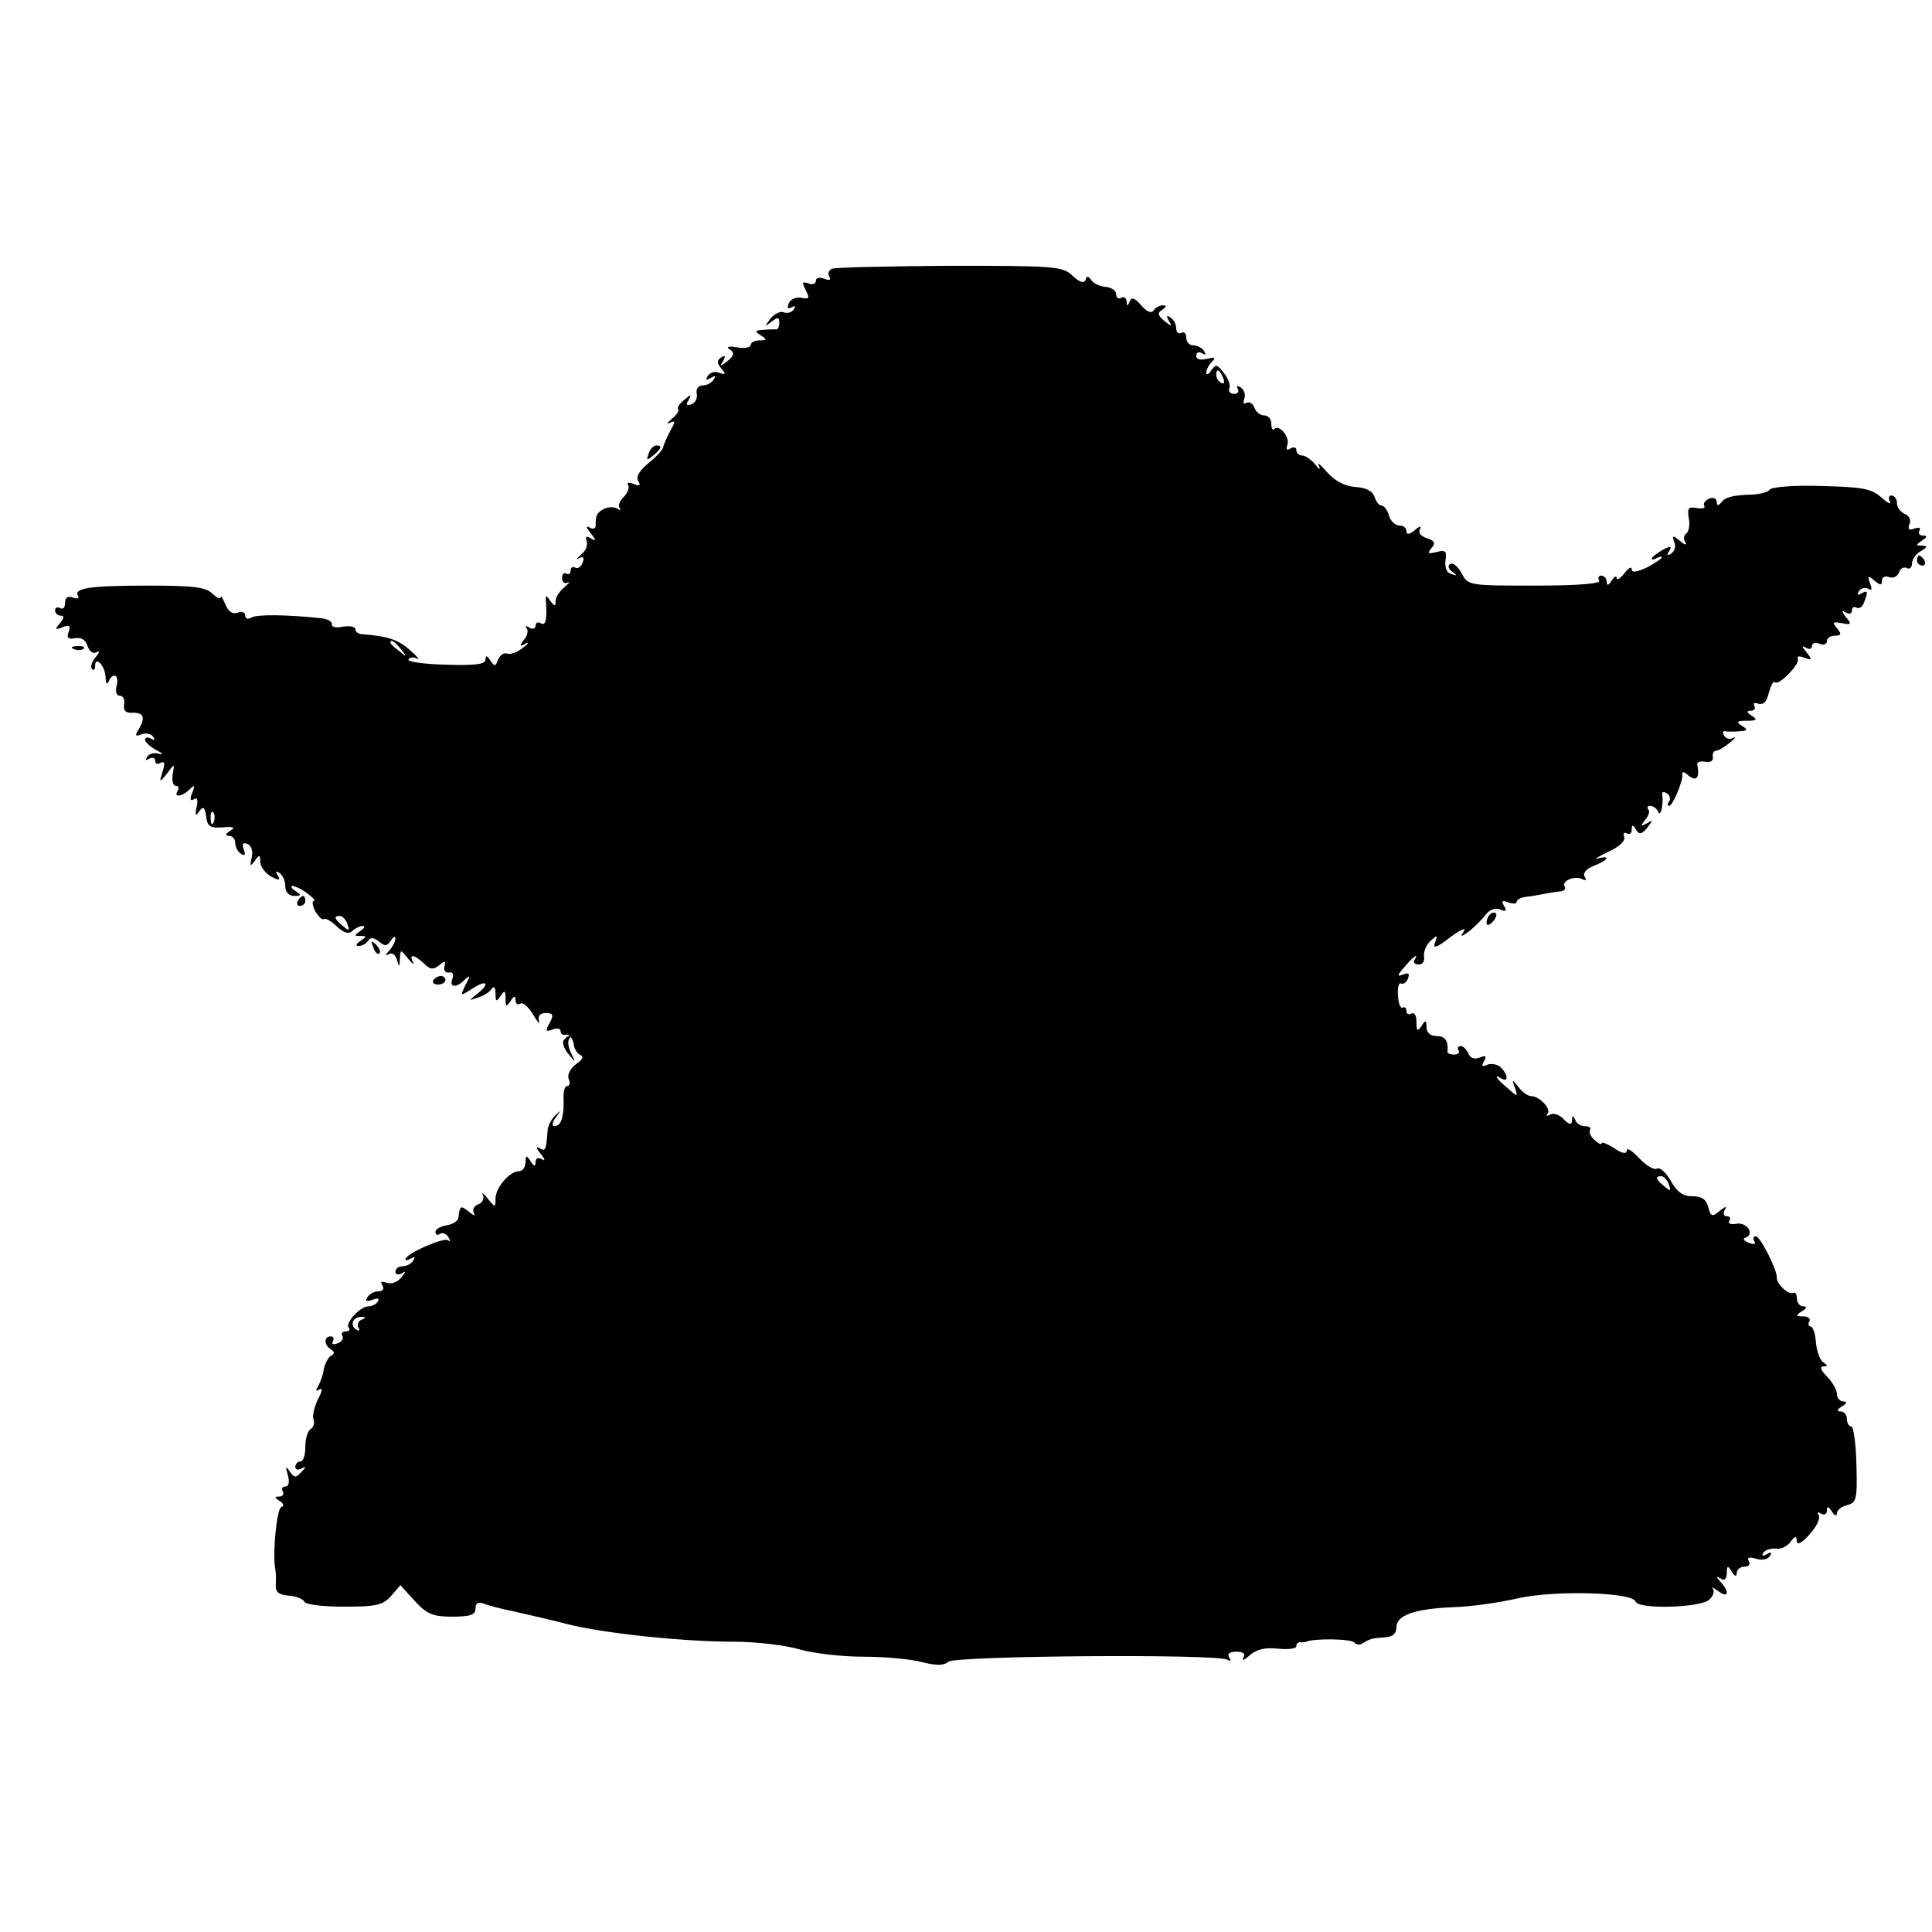
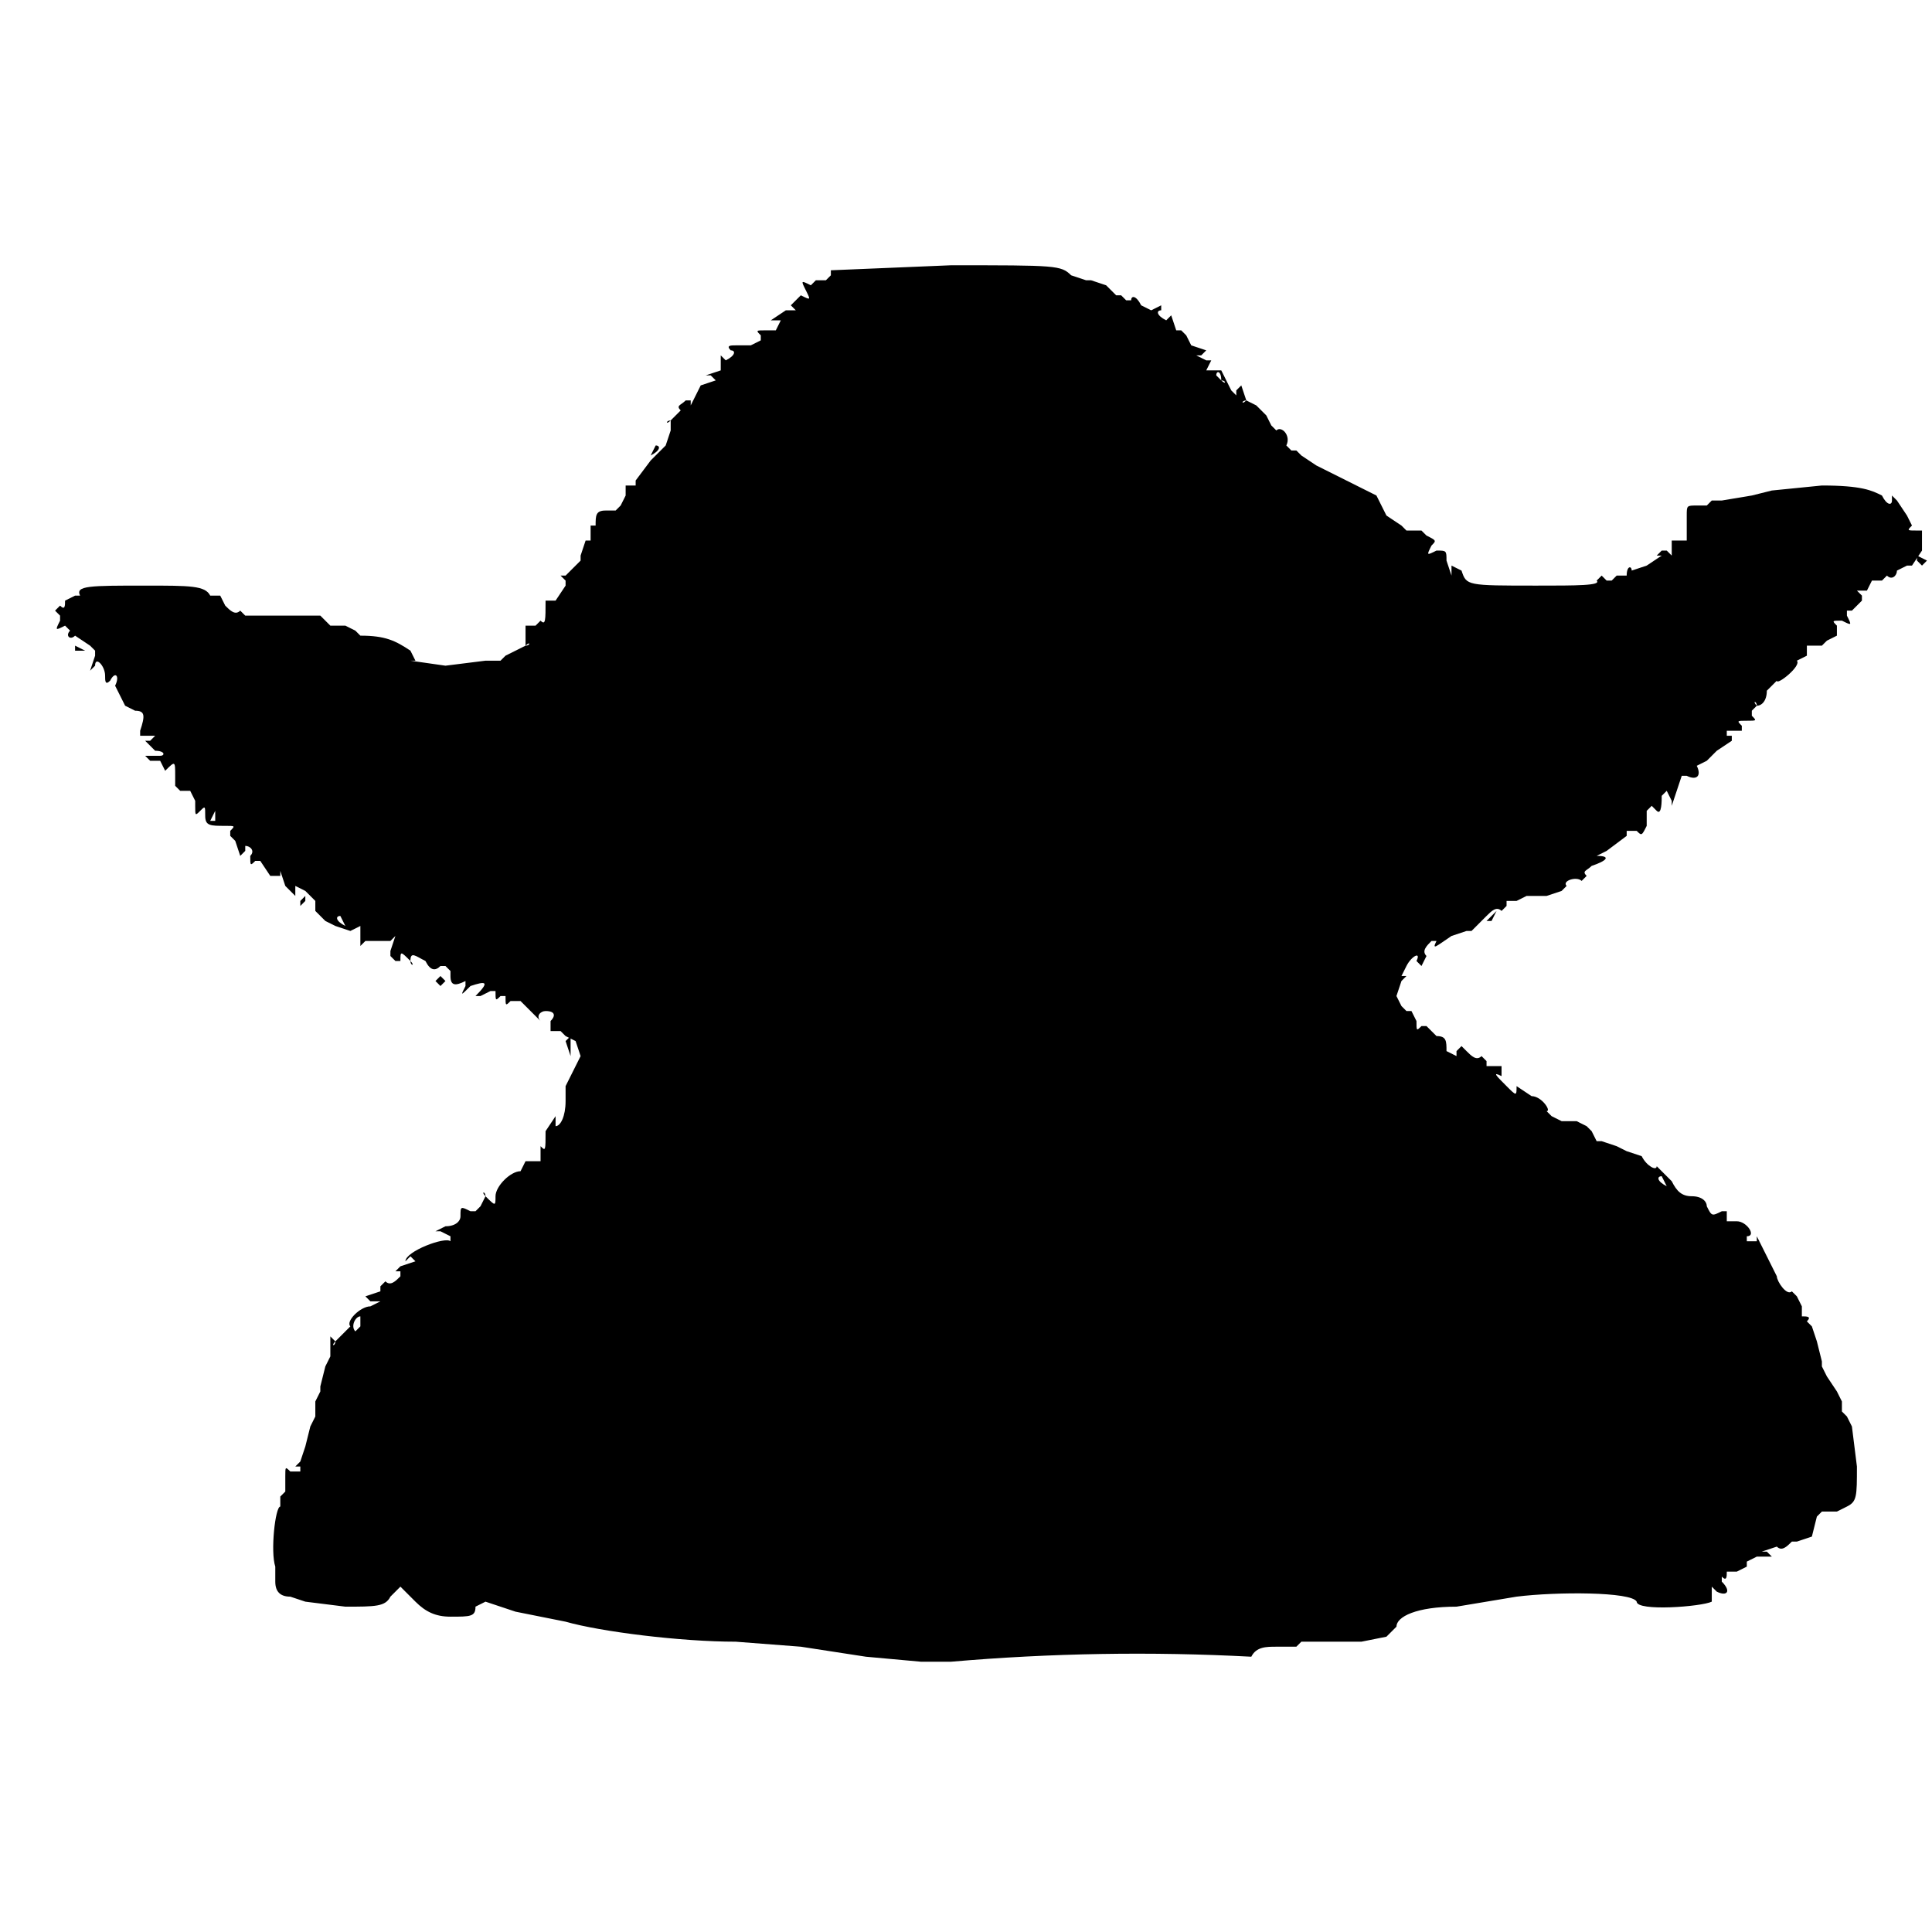
- <svg xmlns="http://www.w3.org/2000/svg" version="1.0" width="386pt" height="386pt" viewBox="0 0 386 386" preserveAspectRatio="xMidYMid meet">
-   <g transform="translate(0,386) scale(0.1,-0.1)" fill="#000000" stroke="none">
-     <path d="M1662 3323 c-6 -3 -9 -10 -5 -16 4 -6 0 -8 -10 -4 -10 4 -17 2 -17 -4 0 -6 -7 -9 -15 -5 -13 4 -13 2 -5 -14 8 -16 7 -18 -9 -15 -11 2 -22 -3 -25 -11 -4 -10 -2 -12 6 -8 7 4 8 3 4 -4 -4 -6 -13 -9 -20 -6 -7 3 -19 -3 -27 -13 -12 -16 -12 -17 2 -6 13 10 16 10 16 -2 0 -7 -3 -14 -6 -13 -3 0 -15 0 -26 -1 -17 -1 -18 -3 -5 -11 13 -8 12 -10 -2 -10 -10 0 -18 -4 -18 -9 0 -5 -12 -8 -27 -5 -18 3 -23 1 -15 -4 10 -7 9 -12 -4 -23 -15 -12 -17 -12 -9 0 5 10 4 12 -4 7 -9 -6 -9 -11 0 -22 10 -12 9 -13 -4 -9 -8 4 -18 1 -23 -6 -5 -8 -3 -10 6 -4 9 5 11 4 6 -3 -4 -7 -14 -12 -22 -12 -8 0 -14 -7 -12 -16 2 -10 -3 -19 -11 -22 -10 -3 -11 0 -5 9 6 12 5 12 -9 0 -10 -8 -15 -16 -12 -19 2 -3 -3 -11 -13 -19 -9 -8 -11 -11 -4 -8 12 6 12 3 1 -16 -7 -13 -13 -28 -14 -32 0 -5 -13 -19 -29 -32 -18 -15 -26 -27 -21 -36 6 -9 3 -11 -9 -6 -9 4 -15 3 -11 -2 3 -5 -1 -16 -9 -24 -8 -8 -12 -18 -8 -22 4 -5 1 -5 -5 -1 -7 4 -19 3 -27 -1 -14 -8 -16 -12 -16 -34 0 -5 -6 -7 -12 -3 -8 5 -7 0 2 -11 11 -14 12 -17 1 -11 -9 6 -12 5 -9 -5 3 -8 -2 -20 -11 -27 -9 -8 -10 -11 -4 -7 9 4 11 1 7 -9 -3 -9 -10 -13 -15 -10 -5 3 -9 0 -9 -6 0 -6 -4 -9 -8 -6 -5 3 -9 -1 -9 -9 0 -8 5 -12 11 -9 6 3 3 -1 -6 -9 -10 -8 -18 -20 -18 -28 0 -11 -2 -11 -11 1 -8 12 -10 12 -8 -5 2 -35 -1 -46 -11 -40 -5 3 -10 1 -10 -5 0 -6 -6 -8 -12 -4 -7 4 -10 4 -6 -1 4 -4 2 -15 -5 -23 -10 -13 -9 -15 3 -8 8 4 6 0 -5 -8 -11 -9 -25 -14 -31 -12 -7 3 -15 -3 -19 -12 -5 -14 -7 -14 -15 -2 -7 11 -10 11 -10 2 0 -9 -20 -12 -79 -10 -44 1 -77 6 -75 10 3 5 11 6 17 2 7 -3 0 5 -15 18 -24 21 -45 27 -95 31 -7 0 -13 5 -13 10 0 5 -11 7 -25 5 -13 -3 -23 -1 -22 5 1 5 -9 11 -23 12 -67 7 -127 8 -138 1 -7 -4 -12 -2 -12 4 0 7 -7 9 -15 6 -10 -4 -19 2 -25 17 -5 12 -9 18 -9 14 -1 -5 -8 -1 -17 7 -12 13 -39 16 -129 16 -115 0 -149 -5 -139 -21 3 -5 -2 -6 -10 -3 -11 4 -16 0 -16 -11 0 -9 -4 -13 -10 -10 -5 3 -10 1 -10 -4 0 -6 5 -11 11 -11 8 0 7 -5 -1 -15 -11 -13 -10 -14 5 -8 14 5 17 3 12 -10 -4 -11 -1 -15 13 -12 12 2 21 -3 25 -16 4 -11 11 -16 18 -12 7 4 6 -1 -2 -10 -8 -10 -11 -20 -7 -24 3 -3 6 -1 6 6 0 22 20 1 21 -22 0 -12 3 -16 6 -9 8 20 22 14 16 -8 -3 -12 0 -20 6 -20 7 0 11 -8 9 -17 -2 -13 3 -18 18 -17 22 0 25 -10 10 -35 -7 -11 -5 -13 7 -8 9 3 19 1 23 -5 4 -7 3 -8 -4 -4 -7 4 -12 3 -12 -2 0 -5 10 -14 23 -21 12 -6 14 -9 5 -7 -10 3 -20 0 -24 -6 -4 -7 -3 -8 4 -4 7 4 12 2 12 -4 0 -6 5 -8 11 -4 8 4 9 -1 4 -17 -7 -23 -7 -24 9 -4 15 20 15 20 11 -2 -2 -13 1 -23 6 -23 6 0 7 -4 4 -10 -9 -14 9 -12 24 3 10 10 11 8 5 -7 -5 -13 -4 -17 3 -13 7 5 9 -1 6 -15 -4 -17 -2 -20 5 -9 8 11 11 9 14 -10 2 -20 8 -24 33 -22 22 2 26 0 15 -7 -10 -6 -11 -10 -2 -10 6 0 12 -6 12 -14 0 -8 5 -18 12 -22 7 -5 9 -2 5 9 -4 11 -2 14 7 11 8 -3 12 -14 9 -27 -4 -18 -3 -19 6 -7 9 13 11 13 11 -2 0 -10 10 -22 21 -29 17 -9 20 -8 14 2 -5 8 -4 10 3 5 7 -4 12 -16 12 -27 0 -11 7 -19 18 -19 14 0 15 2 2 10 -8 5 -10 10 -5 10 6 -1 19 -7 29 -15 11 -8 17 -15 13 -15 -4 0 -3 -9 3 -21 7 -11 14 -18 17 -15 3 2 15 -4 26 -15 14 -13 24 -16 31 -9 5 5 15 10 21 10 5 0 3 -5 -5 -10 -13 -9 -13 -10 0 -10 13 0 13 -1 0 -10 -9 -6 -10 -10 -3 -10 6 0 15 5 18 10 5 8 12 7 22 -1 12 -10 16 -10 24 2 5 8 9 9 9 4 0 -6 -6 -17 -12 -24 -9 -9 -9 -12 -1 -7 6 3 13 -1 16 -11 4 -16 5 -16 6 1 1 20 1 20 17 0 8 -10 13 -13 9 -6 -9 17 3 15 22 -3 12 -12 18 -13 30 -4 11 10 14 10 11 -2 -2 -8 2 -13 9 -12 7 2 10 -4 7 -12 -7 -18 7 -20 25 -2 11 10 11 8 1 -11 -11 -23 -11 -23 14 -7 29 19 36 10 9 -11 -17 -13 -17 -14 2 -7 11 3 23 11 27 17 5 7 8 3 8 -9 0 -17 2 -17 10 -5 8 12 10 12 10 -5 0 -17 2 -17 10 -5 7 11 10 11 10 2 0 -7 4 -11 10 -7 5 3 16 -7 25 -22 9 -15 14 -21 12 -13 -3 10 2 16 13 16 15 0 17 -4 8 -20 -9 -16 -8 -18 6 -13 9 4 16 2 16 -3 0 -6 5 -9 11 -7 6 1 13 -7 15 -18 1 -11 8 -21 14 -23 7 -3 3 -10 -9 -18 -11 -8 -18 -21 -15 -29 4 -8 2 -15 -3 -15 -5 0 -8 -12 -7 -27 1 -34 -5 -53 -18 -53 -6 0 -5 8 3 18 11 15 11 15 -1 4 -8 -7 -16 -22 -16 -32 -3 -38 -4 -41 -16 -34 -8 5 -7 0 2 -11 9 -11 10 -16 3 -11 -8 4 -13 2 -13 -6 0 -9 -3 -9 -10 2 -8 13 -10 12 -10 -2 0 -10 -6 -18 -13 -18 -19 0 -47 -33 -47 -55 0 -18 -1 -18 -16 1 -8 10 -13 13 -9 6 3 -6 -1 -15 -9 -18 -9 -3 -13 -11 -9 -18 4 -6 -1 -5 -10 3 -17 13 -18 13 -21 -11 0 -7 -11 -14 -23 -16 -13 -2 -23 -8 -23 -13 0 -6 4 -8 9 -4 5 3 13 0 17 -7 4 -7 4 -10 -1 -6 -7 7 -85 -27 -85 -38 0 -3 5 -2 12 2 7 4 8 3 4 -4 -4 -7 -14 -12 -22 -12 -8 0 -14 -5 -14 -11 0 -5 6 -7 13 -3 9 6 8 3 -1 -8 -8 -10 -20 -14 -29 -11 -11 4 -14 2 -9 -5 4 -7 1 -12 -8 -12 -8 0 -18 -5 -22 -12 -5 -8 -2 -9 10 -5 10 4 15 3 11 -3 -3 -6 -12 -10 -19 -10 -17 0 -48 -35 -39 -43 3 -4 1 -7 -6 -7 -7 0 -10 -4 -7 -9 3 -5 -1 -12 -10 -15 -8 -3 -12 -2 -9 4 3 6 1 10 -4 10 -14 0 -14 -17 0 -26 8 -5 8 -8 0 -13 -6 -4 -12 -16 -14 -26 -1 -11 -7 -26 -11 -34 -6 -9 -5 -12 2 -7 7 4 6 -4 -3 -20 -7 -15 -11 -32 -9 -39 3 -7 1 -16 -5 -20 -6 -3 -11 -19 -11 -36 0 -16 -4 -29 -10 -29 -5 0 -10 -5 -10 -11 0 -5 6 -7 12 -3 10 5 10 3 0 -7 -11 -12 -14 -12 -23 1 -8 12 -9 10 -4 -7 4 -14 2 -23 -5 -23 -6 0 -8 -4 -5 -10 3 -5 0 -10 -7 -10 -10 0 -10 -2 1 -9 8 -5 9 -10 3 -12 -9 -3 -18 -94 -12 -124 1 -5 2 -19 1 -30 -1 -16 5 -21 26 -23 15 -1 29 -7 31 -12 2 -6 38 -10 79 -10 65 0 78 3 94 21 l19 22 29 -32 c24 -26 36 -31 75 -31 36 0 46 4 46 16 0 11 5 14 17 10 9 -4 37 -11 62 -16 25 -6 71 -16 101 -24 72 -19 234 -36 336 -36 44 0 103 -7 130 -15 27 -8 85 -15 129 -15 44 0 97 -5 118 -11 28 -7 42 -7 52 1 15 12 538 16 557 4 7 -4 8 -2 4 4 -5 8 1 12 14 12 14 0 19 -4 14 -12 -4 -7 2 -5 13 5 14 12 31 16 57 13 20 -2 36 0 36 5 0 5 3 8 8 8 4 -1 9 0 12 1 15 7 92 6 96 -2 3 -4 11 -5 17 -1 14 9 19 10 47 12 13 1 20 8 20 20 0 24 37 37 115 40 33 1 91 9 129 18 73 16 228 12 234 -7 6 -16 131 -12 147 4 8 7 11 17 7 22 -4 5 1 2 11 -5 20 -15 23 -2 5 18 -10 11 -10 13 0 7 7 -5 12 -1 12 11 0 15 2 16 10 3 6 -10 10 -11 10 -2 0 6 7 12 16 12 8 0 12 5 8 11 -4 7 0 9 14 5 12 -4 23 -2 28 5 5 8 3 9 -6 4 -8 -5 -11 -4 -7 3 4 5 15 9 25 8 9 -2 22 4 29 13 10 13 12 13 13 2 0 -9 10 -4 25 13 14 15 22 32 19 38 -4 7 -2 8 4 4 7 -4 12 -1 12 6 0 9 3 9 10 -2 5 -8 10 -10 10 -4 0 7 9 14 21 17 18 5 20 12 18 81 -1 42 -6 76 -10 76 -5 0 -9 7 -9 15 0 8 -6 15 -12 15 -9 0 -8 4 2 10 10 6 11 10 3 10 -7 0 -13 7 -13 15 0 8 -9 24 -20 35 -12 12 -15 20 -7 20 9 0 9 2 0 8 -7 4 -13 22 -15 40 -1 18 -6 32 -11 32 -4 0 -5 5 -2 10 3 5 -2 10 -12 10 -15 0 -16 2 -3 10 10 6 11 10 3 10 -7 0 -13 7 -13 16 0 8 -3 13 -7 11 -9 -5 -34 18 -33 30 1 15 -33 83 -42 83 -5 0 -6 -4 -3 -10 4 -6 -1 -7 -11 -3 -10 4 -13 8 -7 10 20 7 3 32 -18 28 -11 -2 -17 0 -14 6 4 5 1 9 -5 9 -6 0 -8 5 -4 13 5 8 2 7 -10 -2 -15 -13 -18 -12 -23 7 -4 16 -13 22 -32 22 -19 0 -31 9 -43 31 -10 17 -22 28 -28 24 -5 -3 -21 6 -35 21 -14 15 -25 22 -25 15 0 -7 -9 -6 -25 5 -14 9 -25 13 -25 10 0 -4 -6 -1 -14 6 -8 7 -12 16 -9 21 2 4 -2 7 -11 7 -8 0 -17 6 -19 13 -4 9 -6 9 -6 -1 -1 -10 -5 -10 -17 2 -8 9 -21 13 -27 9 -7 -3 -9 -3 -5 2 8 9 -16 35 -33 35 -6 0 -18 8 -25 18 -13 16 -14 16 -7 -2 6 -18 5 -18 -15 0 -23 19 -29 30 -12 19 14 -8 13 8 -1 22 -6 6 -18 9 -27 6 -11 -5 -13 -3 -7 7 6 10 4 12 -9 7 -10 -4 -19 -1 -22 8 -4 8 -10 15 -16 15 -5 0 -7 -4 -4 -8 3 -5 -1 -9 -9 -9 -8 0 -14 3 -13 6 2 22 -5 31 -22 31 -12 0 -20 7 -20 18 0 14 -2 15 -10 2 -8 -12 -10 -10 -10 8 0 13 -4 20 -10 17 -5 -3 -10 -1 -10 5 0 6 -3 9 -7 7 -5 -3 -9 8 -10 24 -1 16 2 27 6 24 5 -2 11 2 14 10 4 10 1 12 -10 8 -12 -5 -12 -2 3 15 18 22 30 29 20 14 -3 -5 1 -9 9 -9 7 0 12 7 10 16 -1 9 4 23 13 31 14 13 15 12 9 -3 -5 -13 3 -11 30 10 20 15 33 21 28 13 -8 -13 -7 -13 11 0 10 8 25 23 32 32 7 10 19 15 29 11 12 -5 14 -3 8 7 -6 10 -4 12 8 7 10 -3 17 -3 17 1 0 4 8 9 18 10 9 1 26 4 37 6 11 2 26 5 33 5 7 1 11 5 8 10 -7 11 22 23 36 14 7 -3 8 -1 4 5 -4 8 3 16 18 22 29 11 35 22 9 15 -10 -3 -1 3 20 13 22 10 35 22 32 30 -3 7 0 10 5 7 6 -3 10 0 10 7 0 11 2 11 9 0 6 -10 11 -9 22 4 12 16 12 17 -1 9 -12 -7 -13 -6 -3 7 7 8 10 18 6 21 -3 4 -1 7 4 7 6 0 14 -6 16 -12 5 -12 11 17 8 35 -1 5 3 6 9 2 6 -3 8 -11 5 -16 -4 -5 -4 -9 0 -9 7 0 29 52 26 64 -1 5 5 4 13 -4 16 -12 22 -4 17 23 -1 4 7 7 16 5 10 -2 17 2 15 10 -1 6 2 12 6 12 5 0 17 7 28 16 10 8 14 13 7 10 -6 -4 -15 -2 -18 4 -4 6 -3 10 2 9 4 -1 17 -1 28 0 17 1 18 3 5 11 -12 8 -10 10 10 10 20 0 22 2 10 10 -11 7 -11 10 -2 10 7 0 10 4 7 10 -3 5 0 7 8 4 10 -3 17 4 21 22 4 14 9 24 12 21 8 -8 51 37 46 47 -3 5 3 6 13 2 16 -6 16 -4 4 11 -9 11 -10 14 -1 9 6 -4 12 -3 12 3 0 6 7 8 15 5 8 -4 15 -1 15 5 0 6 7 11 16 11 13 0 14 3 4 15 -10 12 -8 13 10 10 19 -4 20 -2 8 12 -9 12 -9 15 0 9 7 -4 12 -2 12 4 0 6 4 9 9 6 5 -3 12 1 15 10 9 22 8 26 -6 18 -7 -4 -8 -3 -4 5 4 6 12 8 18 5 8 -5 9 -1 4 11 -5 15 -4 16 9 5 12 -10 15 -10 15 0 0 7 6 10 14 7 8 -3 17 1 20 9 3 9 10 12 16 9 5 -3 10 1 10 9 0 8 8 20 18 25 13 8 14 10 2 11 -13 0 -13 1 0 10 11 7 11 10 2 10 -7 0 -10 4 -7 10 3 6 -1 7 -10 4 -11 -4 -14 -2 -10 9 4 8 -1 17 -9 20 -9 4 -16 13 -16 22 0 8 -5 15 -11 15 -5 0 -7 -6 -3 -12 4 -7 -4 -4 -17 8 -20 18 -39 21 -120 23 -53 2 -99 -2 -103 -7 -3 -5 -18 -9 -33 -10 -40 -1 -57 -5 -65 -17 -5 -6 -8 -5 -8 2 0 7 -7 10 -15 7 -8 -4 -13 -10 -10 -15 3 -4 -4 -6 -15 -4 -17 3 -19 0 -16 -20 3 -14 0 -27 -5 -31 -5 -3 -6 -11 -2 -17 4 -7 -1 -6 -10 2 -15 12 -17 12 -12 -2 4 -8 1 -18 -6 -23 -8 -5 -10 -3 -4 5 6 10 3 11 -14 2 -11 -7 -21 -14 -21 -17 0 -3 5 -2 10 1 6 3 10 4 10 1 0 -2 -13 -11 -30 -20 -20 -9 -30 -11 -30 -3 0 6 -7 2 -15 -9 -8 -10 -15 -14 -15 -9 0 6 -5 3 -10 -5 -6 -10 -10 -11 -10 -2 0 6 -5 12 -11 12 -5 0 -7 -4 -4 -10 4 -6 -41 -10 -128 -10 -132 0 -134 0 -147 25 -7 13 -17 22 -23 18 -5 -3 -3 -10 4 -15 11 -8 11 -9 -1 -5 -9 2 -14 13 -12 27 3 19 0 22 -18 17 -17 -4 -19 -3 -10 8 9 10 6 15 -10 20 -12 4 -17 11 -13 18 4 7 -1 6 -10 -2 -11 -9 -17 -10 -17 -2 0 6 -6 11 -14 11 -8 0 -18 9 -21 20 -3 11 -10 20 -15 20 -5 0 -11 8 -14 18 -4 11 -17 18 -38 19 -22 2 -41 12 -57 30 -13 15 -20 21 -16 13 4 -10 1 -9 -8 3 -8 9 -19 17 -26 17 -6 0 -11 5 -11 11 0 5 -5 7 -12 3 -7 -5 -9 -2 -6 7 6 15 -16 42 -26 32 -3 -4 -6 1 -6 10 0 10 -6 17 -14 17 -8 0 -17 7 -20 16 -3 8 -10 12 -16 9 -5 -3 -7 0 -4 8 3 8 0 18 -7 23 -7 4 -10 3 -6 -3 3 -5 0 -10 -7 -10 -8 0 -12 5 -10 11 3 7 -2 20 -11 31 -13 17 -16 18 -25 5 -5 -8 -10 -10 -10 -5 0 6 5 16 11 22 9 9 7 10 -10 6 -13 -3 -21 -1 -21 6 0 7 5 9 12 5 7 -4 8 -3 4 4 -4 7 -14 12 -22 12 -8 0 -14 7 -14 16 0 8 -4 12 -10 9 -5 -3 -10 1 -10 9 0 8 -5 18 -12 22 -7 5 -8 3 -3 -7 8 -12 6 -12 -9 0 -13 11 -14 16 -4 22 9 6 9 9 1 9 -6 0 -15 -5 -18 -10 -4 -7 -14 -3 -25 10 -13 15 -19 17 -23 8 -4 -11 -6 -10 -6 0 -1 7 -5 10 -11 7 -5 -3 -10 0 -10 7 0 8 -10 14 -22 15 -11 1 -24 7 -28 14 -6 8 -9 8 -11 0 -3 -8 -12 -5 -26 8 -20 19 -35 20 -245 20 -122 -1 -229 -3 -236 -6z m782 -219 c3 -8 2 -12 -4 -9 -6 3 -10 10 -10 16 0 14 7 11 14 -7z m-1643 -541 c13 -16 12 -17 -3 -4 -10 7 -18 15 -18 17 0 8 8 3 21 -13z m-374 -345 c-3 -8 -6 -5 -6 6 -1 11 2 17 5 13 3 -3 4 -12 1 -19z m267 -204 c5 -14 4 -15 -9 -4 -17 14 -19 20 -6 20 5 0 12 -7 15 -16z m2640 -520 c5 -14 4 -15 -9 -4 -17 14 -19 20 -6 20 5 0 12 -7 15 -16z m-2612 -271 c-6 -2 -9 -10 -6 -15 4 -7 2 -8 -5 -4 -13 9 -5 26 12 25 9 0 8 -2 -1 -6z" />
-     <path d="M1296 2954 c-5 -14 -4 -15 9 -4 17 14 19 20 6 20 -5 0 -12 -7 -15 -16z" />
-     <path d="M3830 2740 c0 -5 5 -10 11 -10 5 0 7 5 4 10 -3 6 -8 10 -11 10 -2 0 -4 -4 -4 -10z" />
-     <path d="M148 2563 c7 -3 16 -2 19 1 4 3 -2 6 -13 5 -11 0 -14 -3 -6 -6z" />
-     <path d="M595 2060 c-3 -5 -1 -10 4 -10 6 0 11 5 11 10 0 6 -2 10 -4 10 -3 0 -8 -4 -11 -10z" />
-     <path d="M2977 2033 c-4 -3 -7 -11 -7 -17 0 -6 5 -5 12 2 6 6 9 14 7 17 -3 3 -9 2 -12 -2z" />
-     <path d="M746 1967 c3 -10 9 -15 12 -12 3 3 0 11 -7 18 -10 9 -11 8 -5 -6z" />
-     <path d="M866 1902 c-3 -5 1 -9 9 -9 8 0 15 4 15 9 0 4 -4 8 -9 8 -6 0 -12 -4 -15 -8z" />
-     <path d="M1126 1781 c-3 -4 1 -17 10 -27 14 -18 15 -18 5 2 -6 12 -7 24 -4 28 3 3 4 6 0 6 -3 0 -8 -4 -11 -9z" />
-   </g>
+ <svg xmlns="http://www.w3.org/2000/svg" version="1.0" viewBox="0 0 386 386">
+   <path d="M166 54v1l-1 1h-2l-1 1c-2-1-2-1-1 1s1 2-1 1l-2 2c-1 1-1 1 0 0l1 1h-2l-3 2c-1 1-1 1 0 0h2l-1 2h-2c-2 0-2 0-1 1v1l-2 1h-3c-1 0-2 0-1 1 1 0 1 1-1 2-1 1-1 1 0 0l-1-1v3c1 1 1 1 0 0l-3 1h1l1 1-3 1-1 2-1 2v-1h-1c-1 1-2 1-1 2l-2 2c-1 0-1 1 0 0v2l-1 3-3 3-3 4v1h-2v2l-1 2-1 1h-2c-2 0-2 1-2 3h-1v3h-1l-1 3c-1 1-1 1 0 0v1l-1 1-1 1-1 1h-1l1 1v1l-2 3h-2c0 4 0 5-1 4l-1 1h-2v3 1c1-1 1 0 0 0l-4 2-1 1h-3l-8 1-7-1h1l-1-2c-3-2-5-3-10-3l-1-1-2-1h-3l-2-2H50h-1l-1-1c-1 1-2 0-3-1l-1-2h-2c-1-2-4-2-13-2-11 0-14 0-13 2h-1l-2 1c0 1 0 2-1 1l-1 1 1 1v1c-1 2-1 2 1 1l1 1c-1 1 0 2 1 1l3 2 1 1v1l-1 3 1-1c0-2 2 0 2 2 0 1 0 2 1 1 1-2 2-1 1 1l1 2 1 2 2 1c2 0 2 1 1 4v1h3l-1 1h-1l2 2c2 0 2 1 1 1h-3l1 1h2l1 2c-1 2-1 2 0 0 2-2 2-2 2 1v2l1 1h2c1-1 1-1 0 0l1 2v1c0 2 0 2 1 1s1-1 1 1 1 2 4 2c2 0 2 0 1 1v1l1 1 1 3 1-1v-1c1 0 2 1 1 2 0 2 0 2 1 1h1l2 3h2v-1l1 3 2 2v-2l2 1 2 2v2l2 2 2 1 3 1 2-1v1 2 1l1-1h5l1-1-1 3v1l1 1h1c0-2 0-2 2 0 0 1 1 1 0 0 0-2 1-1 3 0 1 2 2 2 3 1h1l1 1v1c0 2 1 2 3 1v1c-1 2-1 2 1 0 3-1 4-1 1 2h1l2-1h1c0 2 0 2 1 1h1c0 2 0 2 1 1h2l3 3 1 1c-1-1 0-2 1-2 2 0 2 1 1 2v2h2l1 1 2 1 1 3-1 2-1 2-1 2v3c0 3-1 5-2 5v-2c1-1 1-1 0 0l-2 3c0 4 0 4-1 3v3h-1-2l-1 2c-2 0-5 3-5 5s0 2-2 0c0-1-1-1 0 0l-1 2-1 1h-1c-2-1-2-1-2 1 0 1-1 2-3 2l-2 1h1l2 1v1c-1-1-9 2-9 4l1-1 1 1-3 1-1 1h1v1c-1 1-2 2-3 1l-1 1v1l-3 1 1 1h2l-2 1c-2 0-5 3-4 4l-1 1-1 1-1 1c0 1-1 1 0 0l-1-1v4l-1 2-1 4v1l-1 2v3l-1 2-1 4-1 3-1 1h1v1h-2c-1-1-1-1-1 1v2 1l-1 1v2c-1 0-2 9-1 12v3c0 2 1 3 3 3l3 1 8 1c6 0 8 0 9-2l2-2 3 3c2 2 4 3 7 3 4 0 5 0 5-2l2-1 6 2 10 2c7 2 23 4 34 4l13 1 13 2 11 1h6a431 431 0 0160-1c1-2 3-2 5-2h4l1-1h12l5-1 2-2c0-2 4-4 12-4l12-2c8-1 23-1 24 1 0 2 13 1 15 0v-3l1 1c2 1 3 0 1-2v-1c1 1 1 0 1-1h2l2-1v-1l2-1h3l-1-1h-1l3-1c1 1 2 0 3-1h1l3-1 1-4 1-1h3l2-1c2-1 2-2 2-8l-1-8-1-2-1-1v-1-1l-1-2-2-3-1-2v-1l-1-4-1-3-1-1c1-1 0-1-1-1v-1-1l-1-2-1-1c-1 1-3-2-3-3l-4-8v1h-2v-1c2 0 0-3-2-3h-2v-2h-1c-2 1-2 1-3-1 0-1-1-2-3-2s-3-1-4-3l-3-3c0 1-2 0-3-2l-3-1-2-1-3-1h-1l-1-2-1-1-2-1h-1-2l-2-1-1-1c1 0-1-3-3-3l-3-2c-1-1-1-1 0 0 0 2 0 2-2 0s-3-3-1-2v-2h-3v-1l-1-1c-1 1-2 0-3-1l-1-1-1 1v1l-2-1c0-2 0-3-2-3l-2-2h-1c-1 1-1 1-1-1l-1-2h-1l-1-1-1-2 1-3 1-1h-1l1-2c1-2 3-3 2-1l1 1 1-2c-1-1 0-2 1-3h1c-1 2 0 1 3-1l3-1h1l3-3c1-1 2-2 3-1l1-1v-1h2l2-1h4l3-1 1-1c-1-1 2-2 3-1l1-1c-1-1 0-1 1-2 3-1 4-2 1-2l2-1 4-3v-1h2c1 1 1 1 2-1v-1c-1 1-1 1 0 0v-2l1-1 1 1c1 1 1-2 1-3l1-1 1 2v1l2-6h1c2 1 3 0 2-2l2-1 1-1 1-1 3-2v-1h-1v-1h3v-1c-1-1-1-1 1-1s2 0 1-1v-1l1-1c-1-1 0-1 0 0 1 0 2-1 2-3l2-2c0 1 5-3 4-4l2-1v-2h3l1-1 2-1v-2c-1-1-1-1 1-1 2 1 2 1 1-1v-1h1l1-1 1-1v-1l-1-1h2l1-2h2l1-1c1 1 2 0 2-1l2-1h1l2-3v-2-1-1h-1c-2 0-2 0-1-1l-1-2-2-3-1-1v1c0 1-1 1-2-1-2-1-4-2-12-2l-10 1-4 1-6 1h-1-1l-1 1h-2c-2 0-2 0-2 2v4 1h-3v3l-1-1h-1l-2 2 1-1h1l-3 2-3 1c0-1-1-1-1 1h-2l-1 1h-1l-1-1-1 1c1 1-4 1-12 1-14 0-14 0-15-3l-2-1v2l-1-3c0-2 0-2-2-2-2 1-2 1-1-1 1-1 1-1-1-2l-1-1h-3l-1-1-3-2-1-2-1-2-4-2-6-3-2-1c1 1 1 1 0 0l-3-2-1-1h-1l-1-1c1-2-1-4-2-3l-1-1-1-2-2-2-2-1c-1 1-1 0 0 0l-1-3-1 1v1l-1-1-2-4h-3l1-2h-1l-2-1h1l1-1-3-1-1-2-1-1h-1l-1-3-1 1c1 1 1 1 0 0-2-1-2-2-1-2v-1l-2 1-2-1c-1-2-2-2-2-1h-1l-1-1h-1l-2-2-3-1h-1l-3-1c-2-2-3-2-24-2l-24 1zm78 22c1 0 1 1 0 0l-1-1c0-1 1-1 1 1zM80 130c1 1 1 1 0 0l-2-2 2 2zm-37 34h-1l1-2v2zm26 21c1 1 1 1 0 0-2-1-2-2-1-2l1 2zm264 52c1 1 1 1 0 0-2-1-2-2-1-2l1 2zM72 264v1l-1 1c-1-1 0-3 1-3v1z" />
+   <path d="M130 91c-1 1-1 1 0 0 2-1 2-2 1-2l-1 2zM383 112l1 1 1-1-2-1v1zM15 130h2l-2-1v1zM60 180v1l1-1v-1l-1 1zM298 183l-1 1h1l1-2-1 1zM75 189l1 1-1-1c-1-1-1-1 0 0zM87 196l1 1 1-1-1-1-1 1zM113 208l1 3v-1-2-1l-1 1z" />
</svg>
